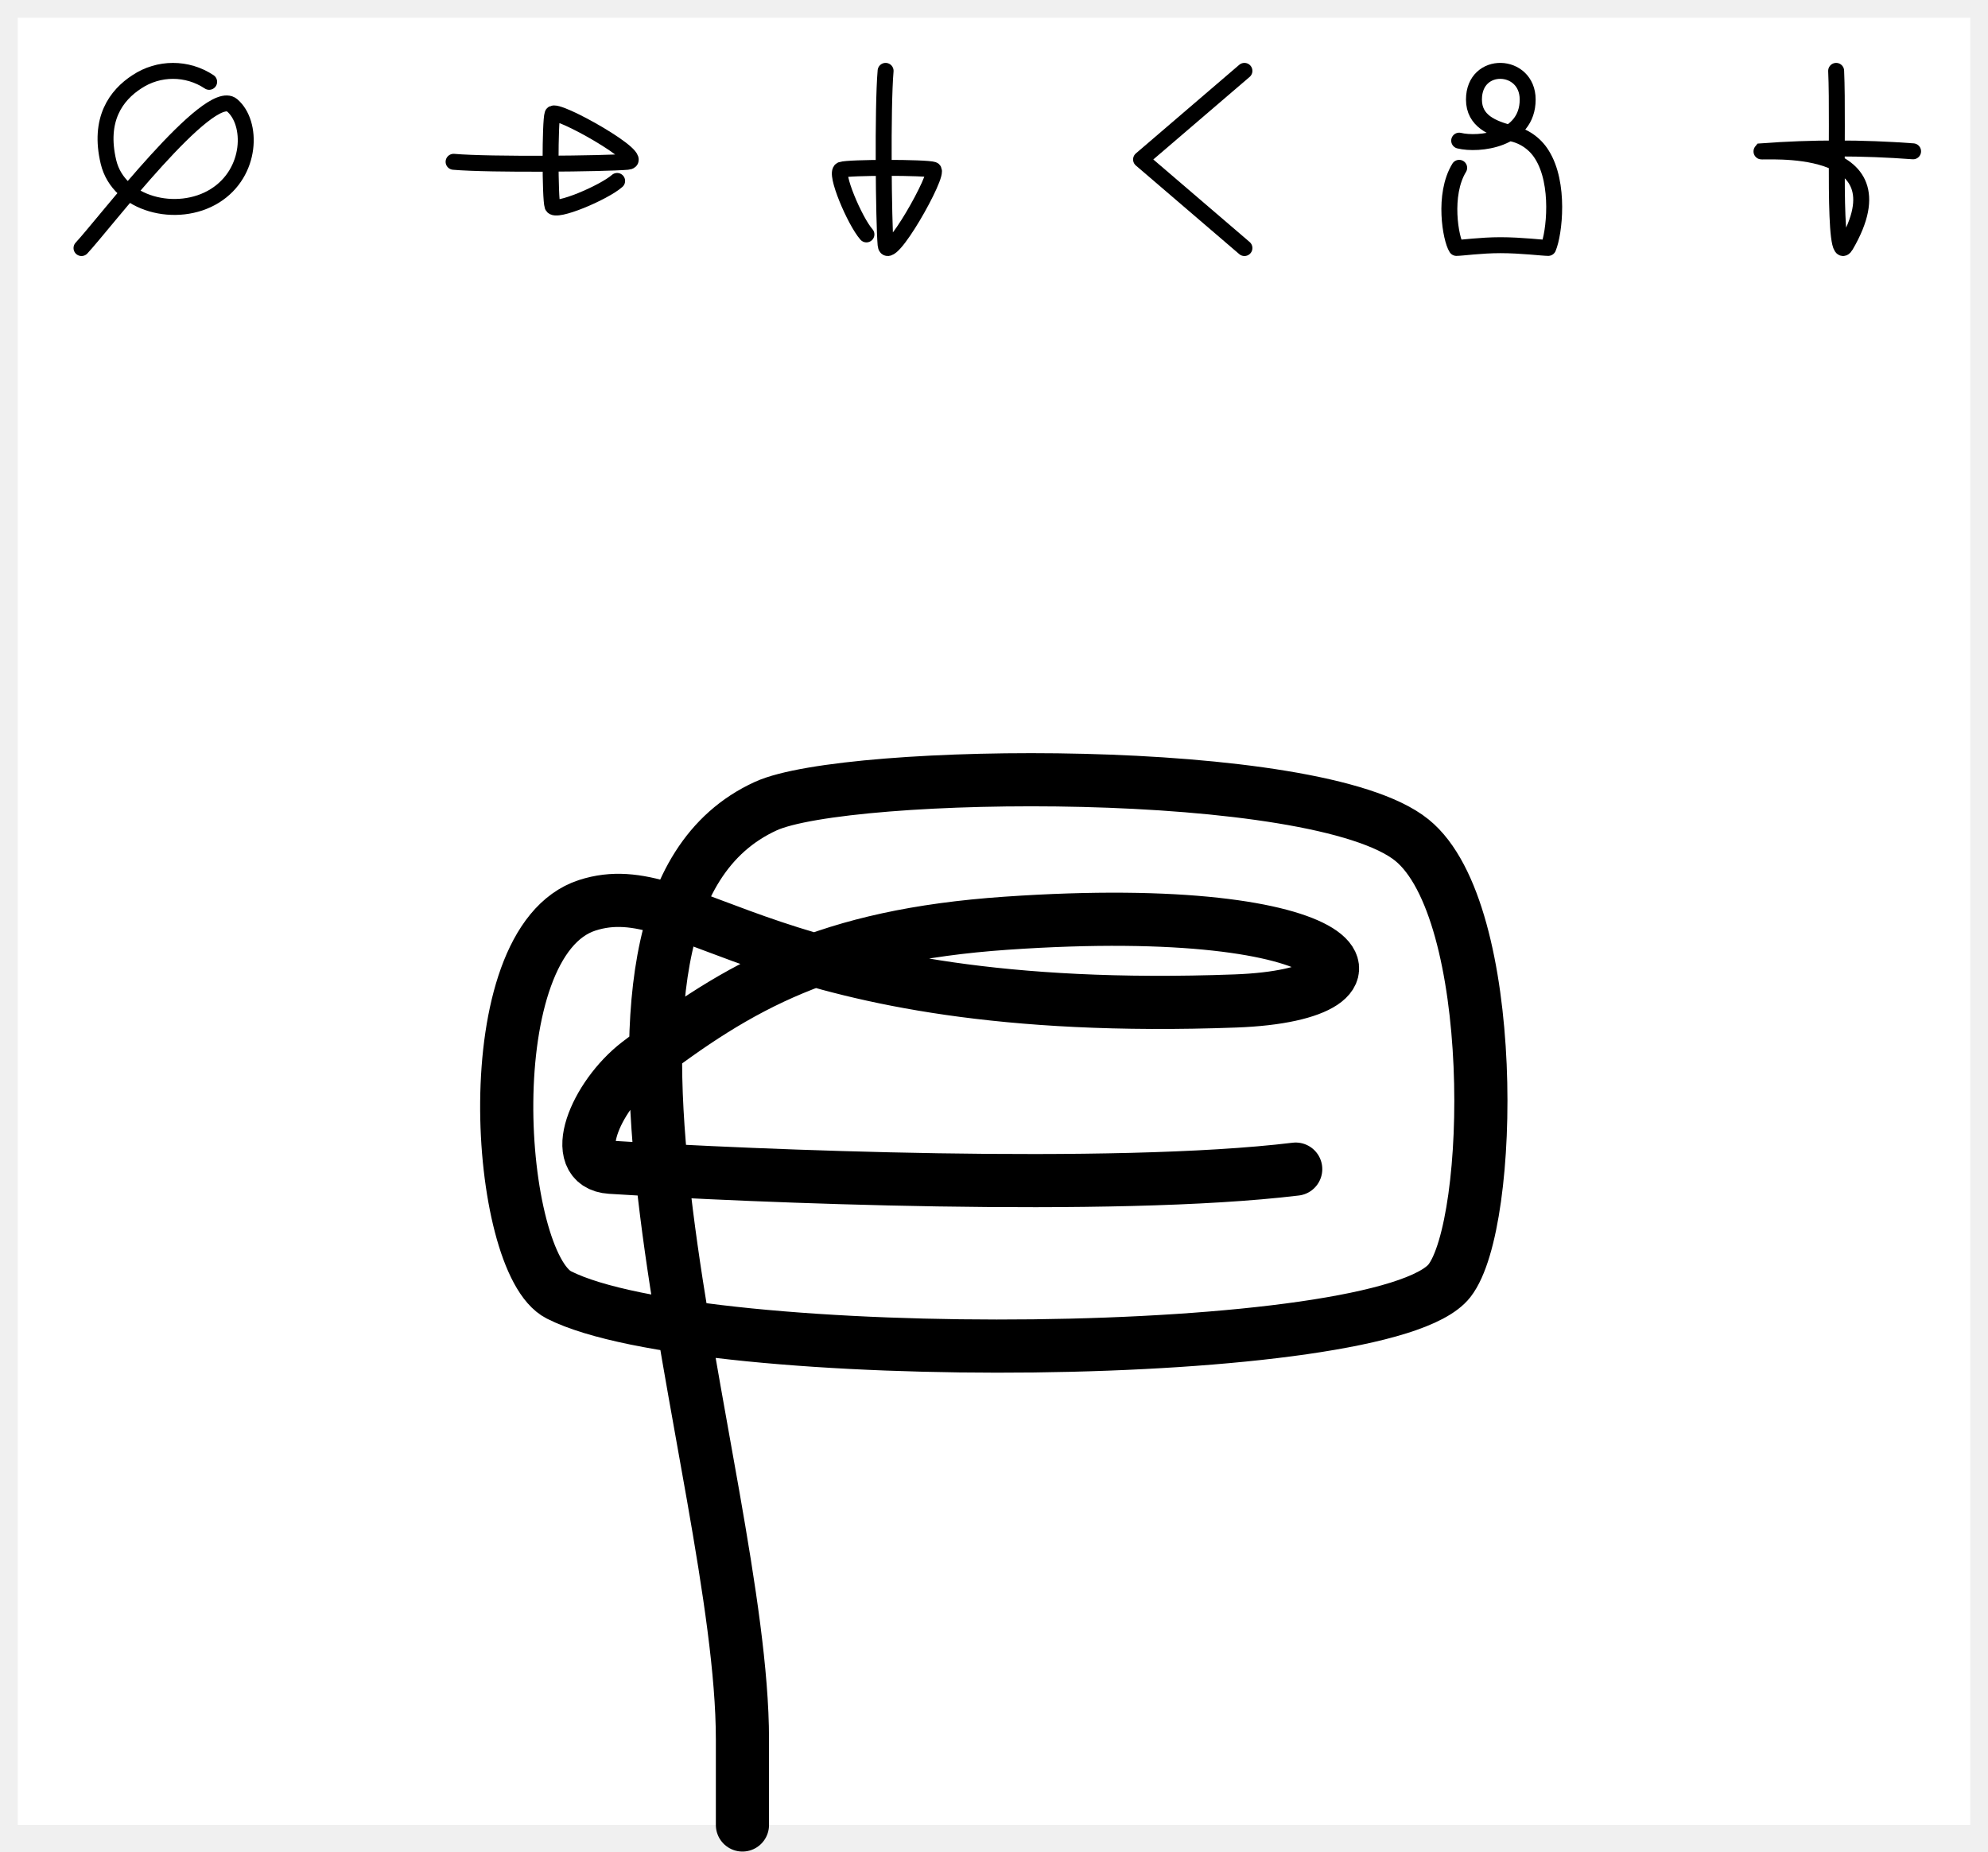
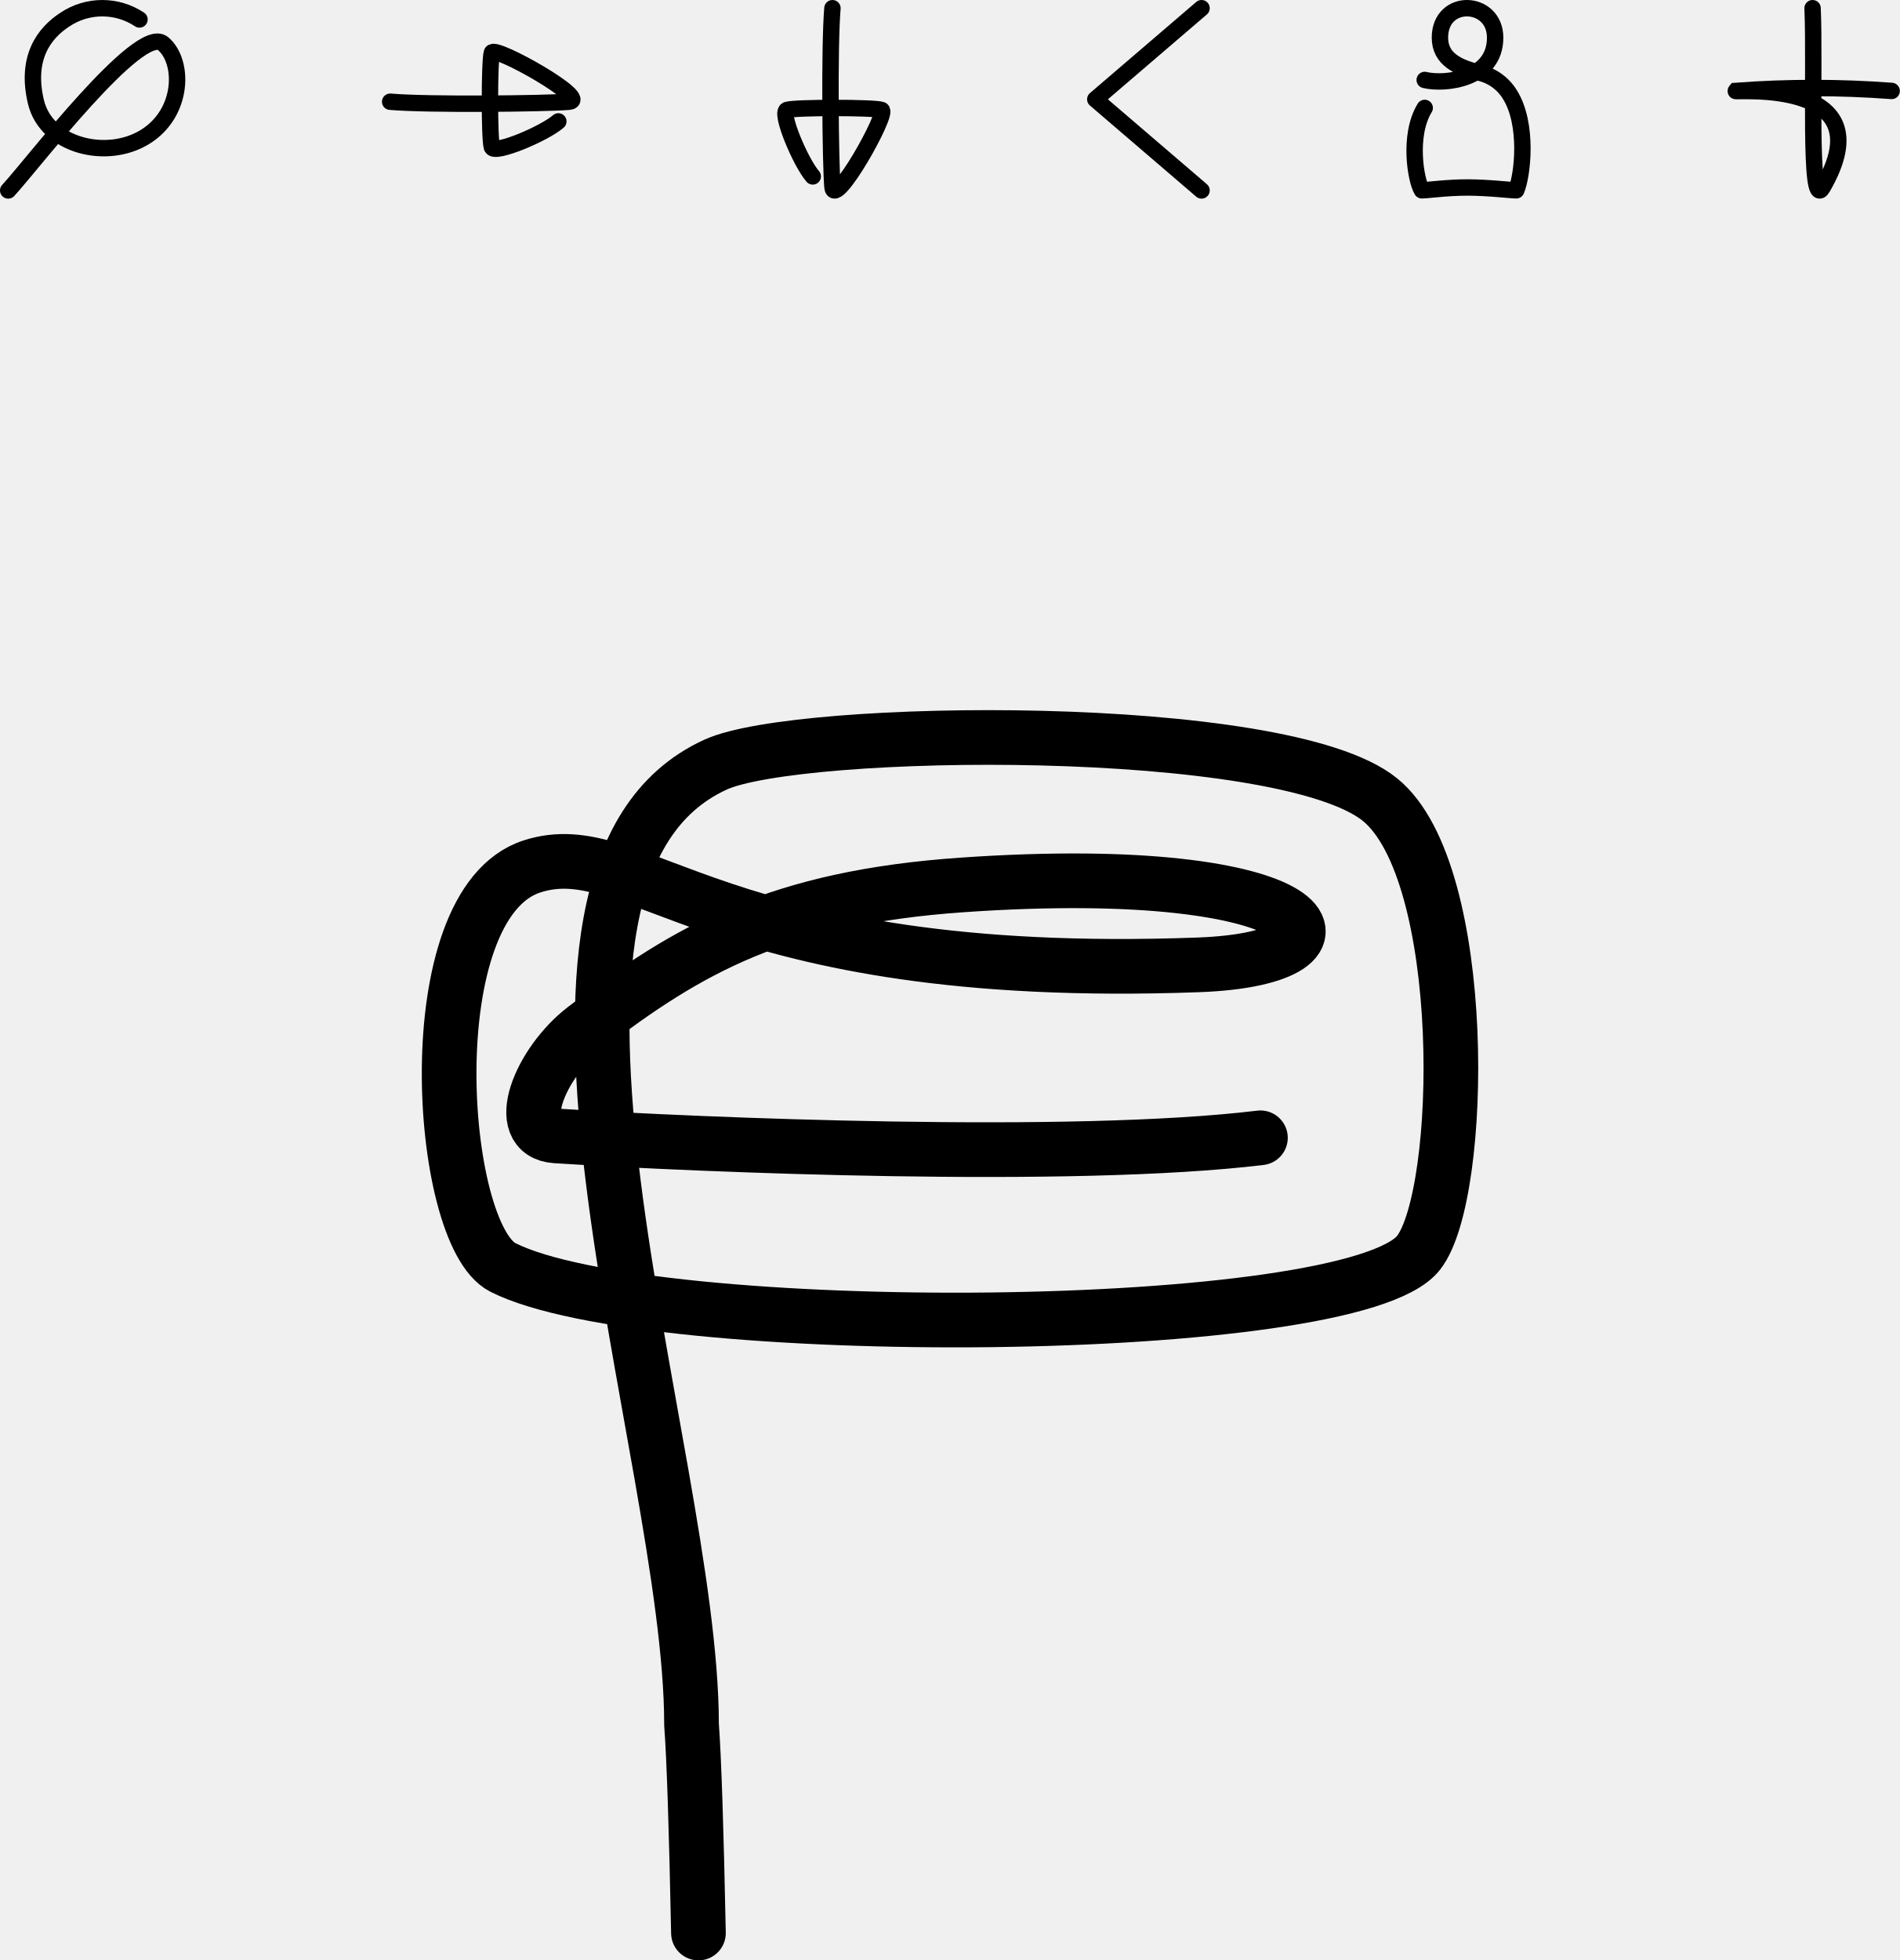
- <svg xmlns="http://www.w3.org/2000/svg" id="Ebene_1" data-name="Ebene 1" viewBox="0 0 561 522.5">
+ <svg xmlns="http://www.w3.org/2000/svg" id="Ebene_1" data-name="Ebene 1" viewBox="0 0 521.36 537.75">
  <defs>
-     <style>.cls-1,.cls-4,.cls-5,.cls-6{fill:none;}.cls-2{clip-path:url(#clip-path);}.cls-3{fill:#fff;}.cls-4,.cls-5,.cls-6{stroke:#000;stroke-linecap:round;}.cls-4{stroke-linejoin:round;}.cls-4,.cls-5{stroke-width:4.5px;}.cls-5,.cls-6{stroke-miterlimit:10;}.cls-6{stroke-width:15px;}</style>
-     <clipPath id="clip-path" transform="translate(-170 -385)">
-       <rect class="cls-1" x="175" y="390" width="551" height="510" />
-     </clipPath>
+     <style>.cls-1,.cls-2,.cls-3{fill:none;stroke:#000;stroke-linecap:round;}.cls-1{stroke-linejoin:round;}.cls-1,.cls-2{stroke-width:4.5px;}.cls-2,.cls-3{stroke-miterlimit:10;}.cls-3{stroke-width:15px;}</style>
  </defs>
-   <g class="cls-2">
-     <rect class="cls-3" width="561" height="520" />
-   </g>
-   <path class="cls-4" d="M298,430.66c10.35.9,42.85.54,49.06,0s-20.43-15.53-21.15-13.46-.72,23.87,0,25.93,14.46-3.74,18.24-7.07" transform="translate(-170 -385)" />
-   <path class="cls-4" d="M193,455c6.28-6.72,36-45.77,42.5-40.29,5.83,4.93,5.67,19-4.89,25.57s-27.13,2.48-30-9.57,2.19-18.85,8-22.62a18.41,18.41,0,0,1,20.41,0" transform="translate(-170 -385)" />
-   <path class="cls-5" d="M688.15,405c.74,16.24-1.12,55.88,2.73,49.26,17.68-30.32-24.34-26.08-23.88-26.56a285.91,285.91,0,0,1,42.86,0" transform="translate(-170 -385)" />
-   <polyline class="cls-4" points="351.17 20 322 45 351.17 70" />
-   <path class="cls-4" d="M581.77,424.69c5.42,1.33,19.33-.1,19.33-11.6,0-10.47-15.16-11.1-15.16,0,0,6.05,5.17,8.16,10.52,9.53a13.25,13.25,0,0,1,8.64,6c5.18,8.18,3.51,22.31,1.8,26.34-1.55,0-7.6-.77-13.5-.77-5.52,0-10.91.77-12.41.77-1.62-2.49-3.87-15,.78-22.6" transform="translate(-170 -385)" />
-   <path class="cls-4" d="M419.91,405c-.9,10.35-.54,42.85,0,49.06s15.53-20.43,13.46-21.15-23.87-.72-25.94,0,3.75,14.46,7.07,18.24" transform="translate(-170 -385)" />
-   <path class="cls-6" d="M535.64,714.92c-51.6,6.25-153.4,2-193.34-.52-12.19-.77-4.37-20,7.83-29.39,28.59-22.07,53.5-36,103.8-39.48,99.7-6.89,113.79,20.15,64.69,21.94-133,4.88-153.95-36.36-182.9-27-32.05,10.36-25.87,100.87-8,109.95,40.31,20.45,233.14,19.25,251.31-4,12.6-16.15,14-104.45-10.61-124.35-26.86-21.74-159.63-20-182.33-9.58-65.91,30.15-6.58,188.26-6.58,263.34V900" transform="translate(-170 -385)" />
+   <path class="cls-1" d="M296.39,211.66c10.35.9,42.85.54,49.06,0S325,196.13,324.3,198.2s-.72,23.87,0,25.93,14.46-3.74,18.24-7.07" transform="translate(-189.32 -183.75)" />
+   <path class="cls-1" d="M191.57,236c6.28-6.72,36-45.77,42.5-40.29,5.83,4.93,5.67,19-4.89,25.57s-27.13,2.48-30-9.57,2.18-18.85,8-22.62a18.43,18.43,0,0,1,20.42,0" transform="translate(-189.32 -183.75)" />
+   <path class="cls-2" d="M686.73,186c.73,16.24-1.13,55.88,2.72,49.26,17.68-30.32-24.34-26.08-23.87-26.56a285.77,285.77,0,0,1,42.85,0" transform="translate(-189.32 -183.75)" />
+   <polyline class="cls-1" points="329.73 2.25 300.57 27.25 329.73 52.25" />
+   <path class="cls-1" d="M580.29,205.69c5.43,1.33,19.33-.1,19.33-11.6,0-10.47-15.15-11.1-15.15,0,0,6,5.16,8.16,10.51,9.53a13.23,13.23,0,0,1,8.64,6c5.18,8.18,3.51,22.31,1.8,26.34-1.55,0-7.59-.77-13.5-.77-5.52,0-10.91.77-12.41.77-1.61-2.49-3.87-15,.78-22.6" transform="translate(-189.32 -183.75)" />
+   <path class="cls-1" d="M417.76,186c-.89,10.35-.53,42.85,0,49.06s15.53-20.43,13.47-21.15-23.88-.72-25.94,0,3.75,14.46,7.07,18.24" transform="translate(-189.32 -183.75)" />
+   <path class="cls-3" d="M535.21,495.92c-51.6,6.25-153.4,2-193.34-.52-12.19-.77-4.37-20,7.83-29.39,28.59-22.07,53.5-36,103.8-39.48,99.71-6.89,113.79,20.15,64.7,21.94-133,4.88-154-36.36-182.9-27-32.06,10.36-25.87,100.87-8,110,40.31,20.45,233.14,19.25,251.31-4,12.6-16.15,14-104.45-10.61-124.35-26.86-21.74-159.62-20-182.33-9.58-65.91,30.15-6.58,188.26-6.58,263.34.7,9.52,1.33,28.9,1.9,57.22" transform="translate(-189.32 -183.75)" />
</svg>
